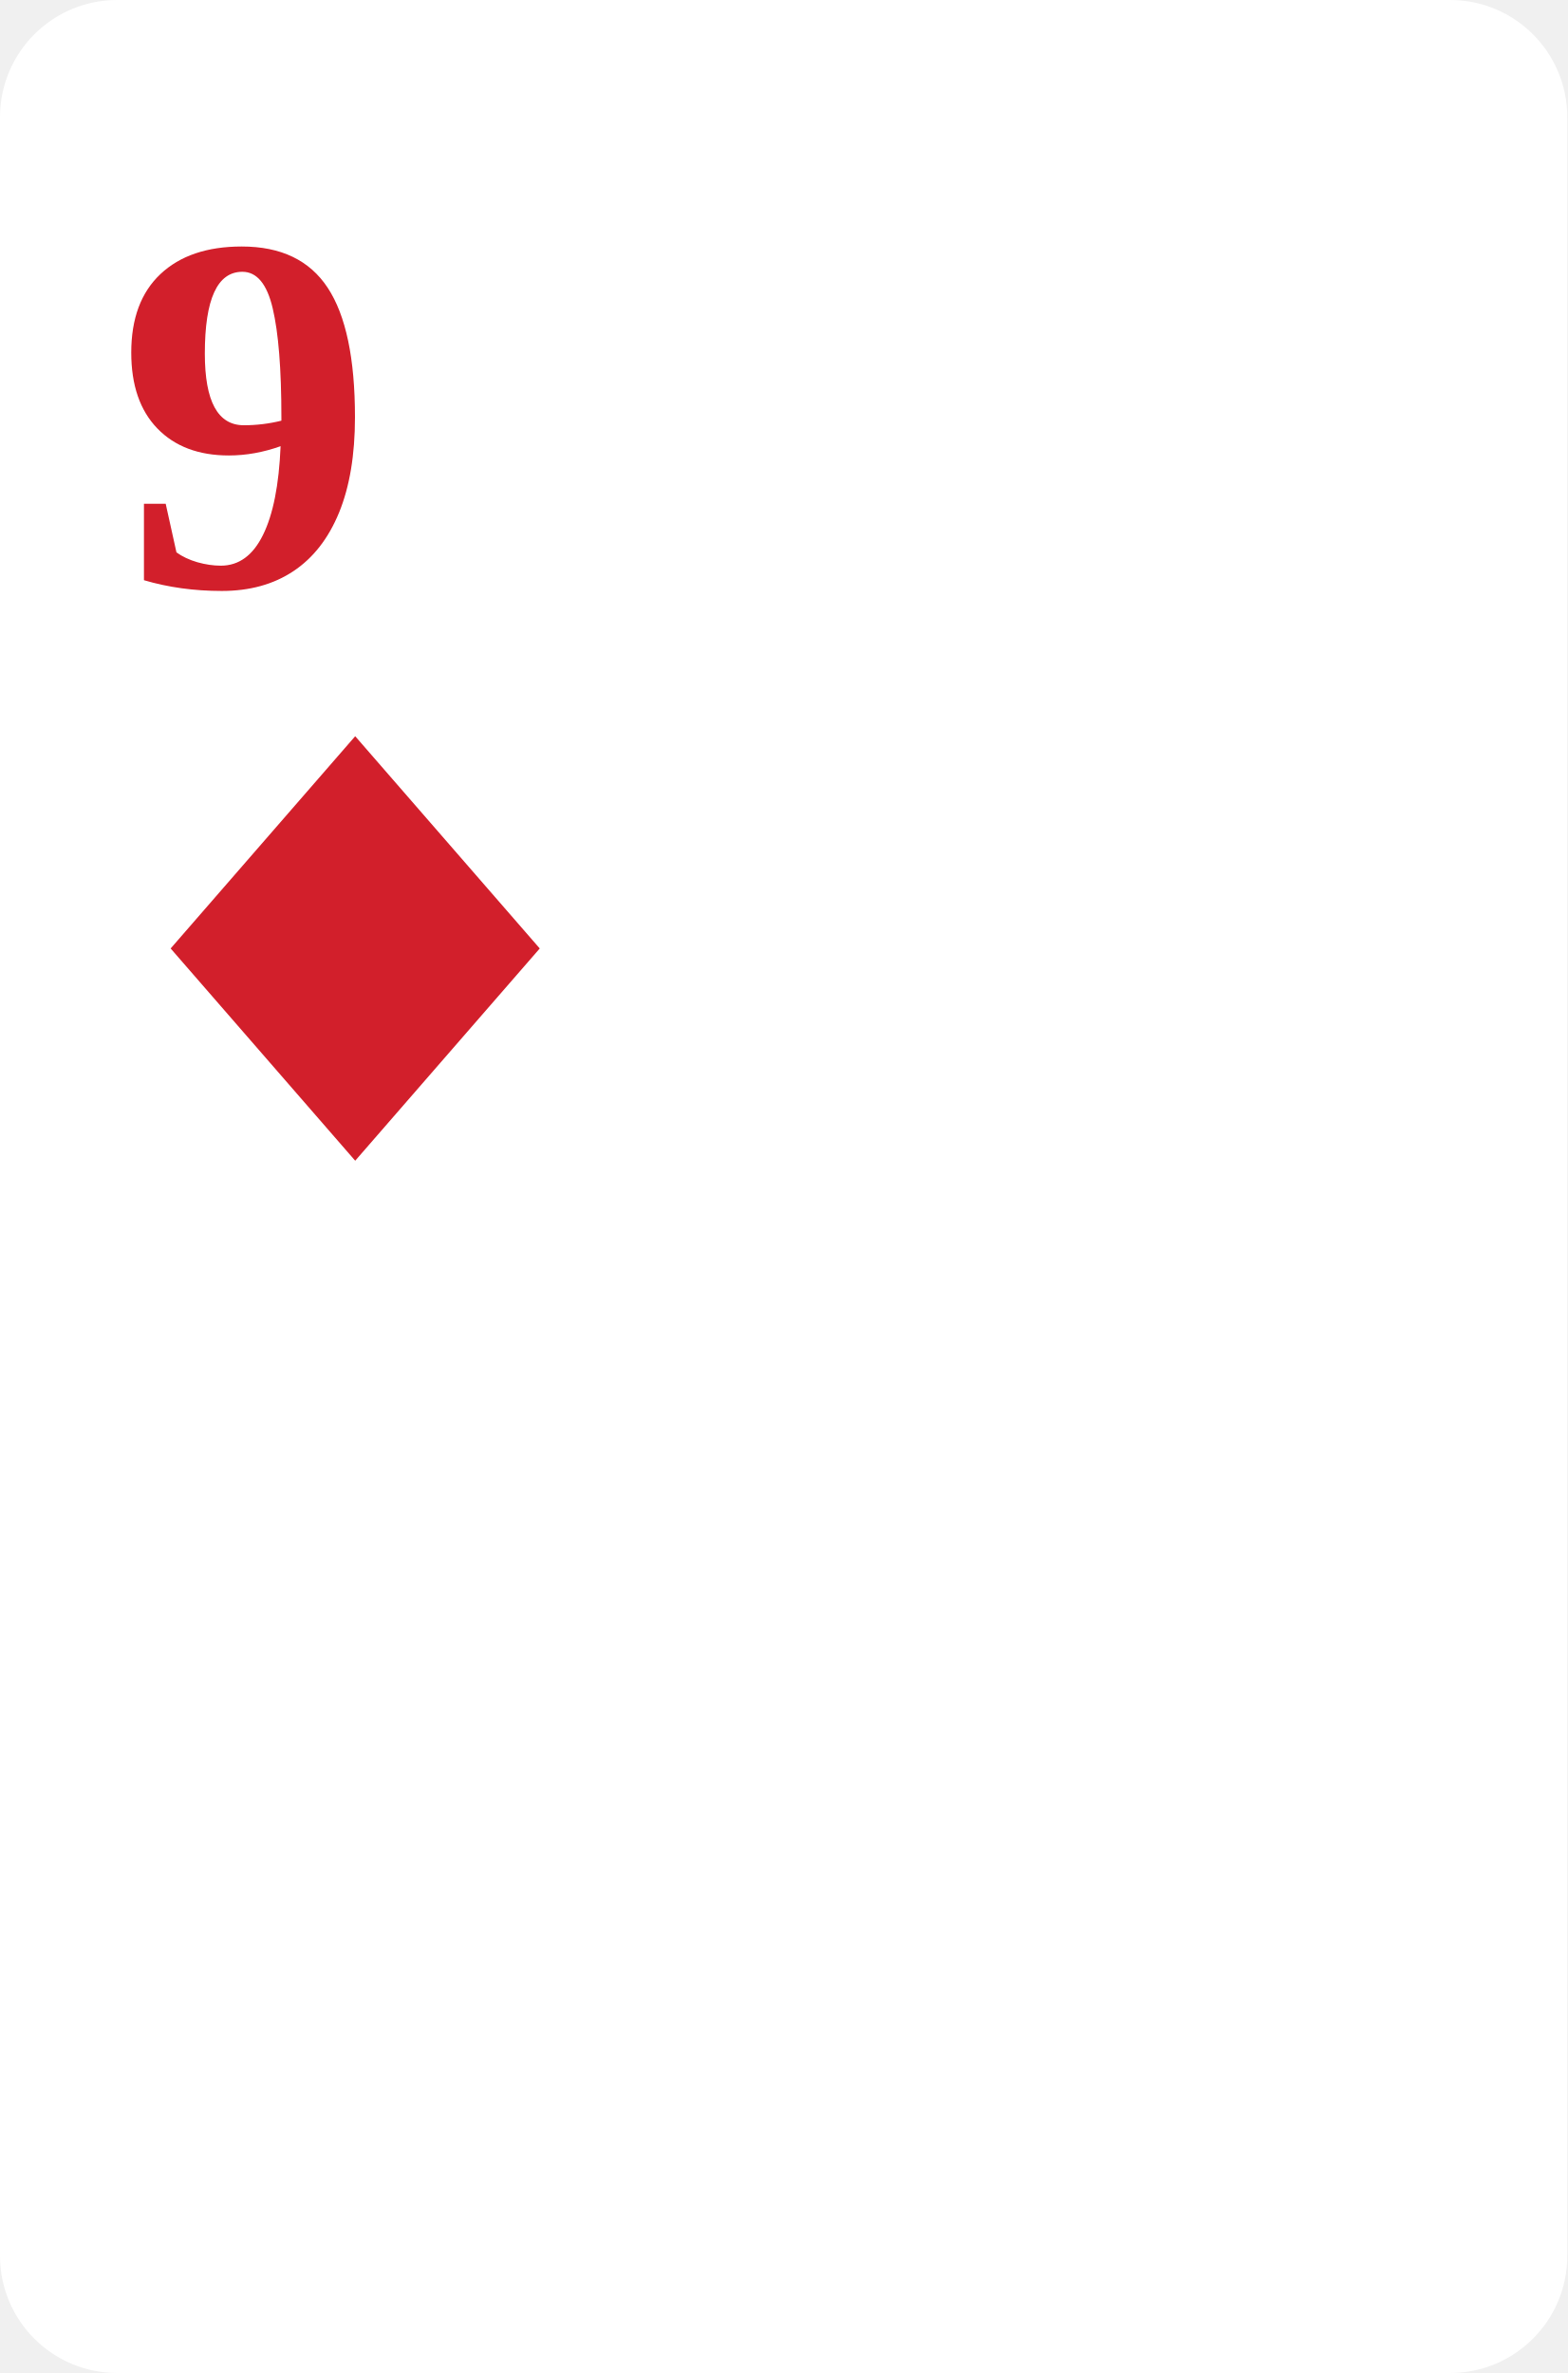
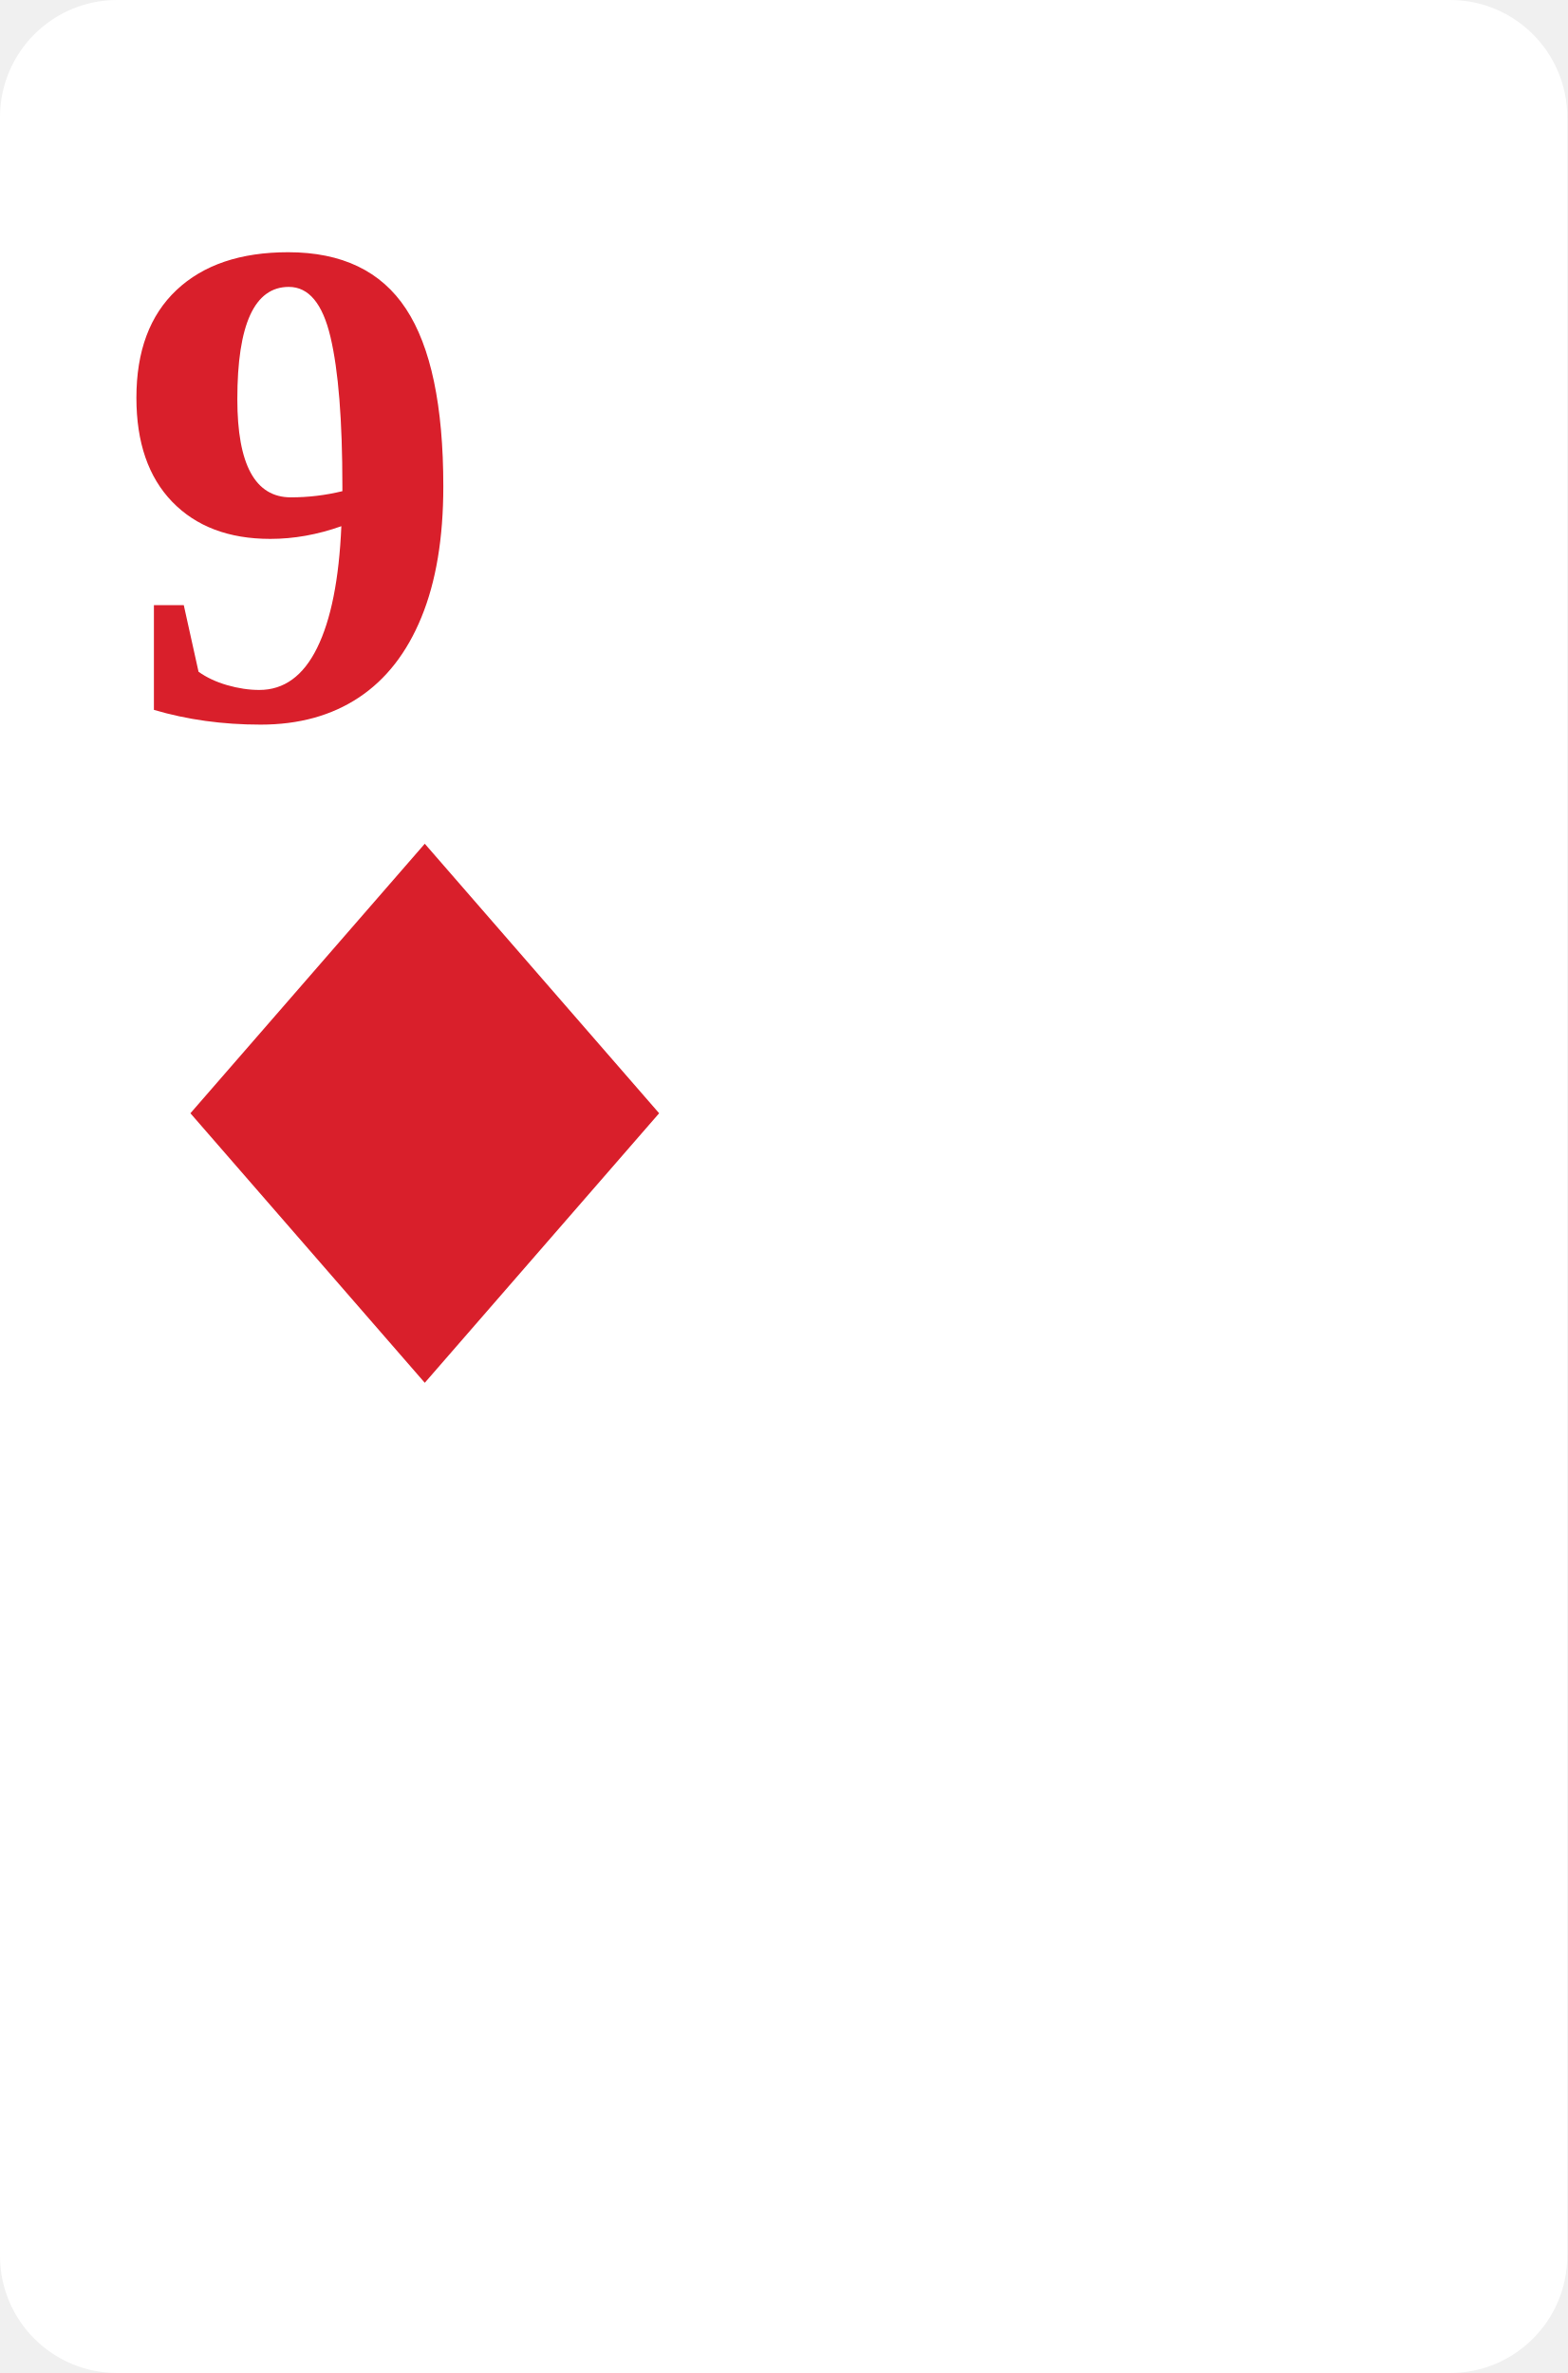
<svg xmlns="http://www.w3.org/2000/svg" viewBox="0 0 214 324" width="214" height="324">
  <rect x="0" y="0" width="214" height="324" rx="16" fill="#ffffff" />
-   <text x="16" y="80" font-family="Georgia, 'Times New Roman', 'Songti SC', serif" font-size="70" font-weight="700" fill="#d21f2b">9</text>
-   <g transform="translate(17 98) scale(0.63)">
-     <g fill="#d21f2b">
+   <text x="16" y="98" font-family="'Times New Roman', 'Nimbus Roman', 'Songti SC', 'Noto Serif', serif" font-size="96" font-weight="700" fill="#d91f2b">9</text>
+   <g transform="translate(18 112) scale(0.8)">
+     <g fill="#d91f2b">
      <path d="M50 4 L90 50 L50 96 L10 50 Z" />
    </g>
  </g>
</svg>
